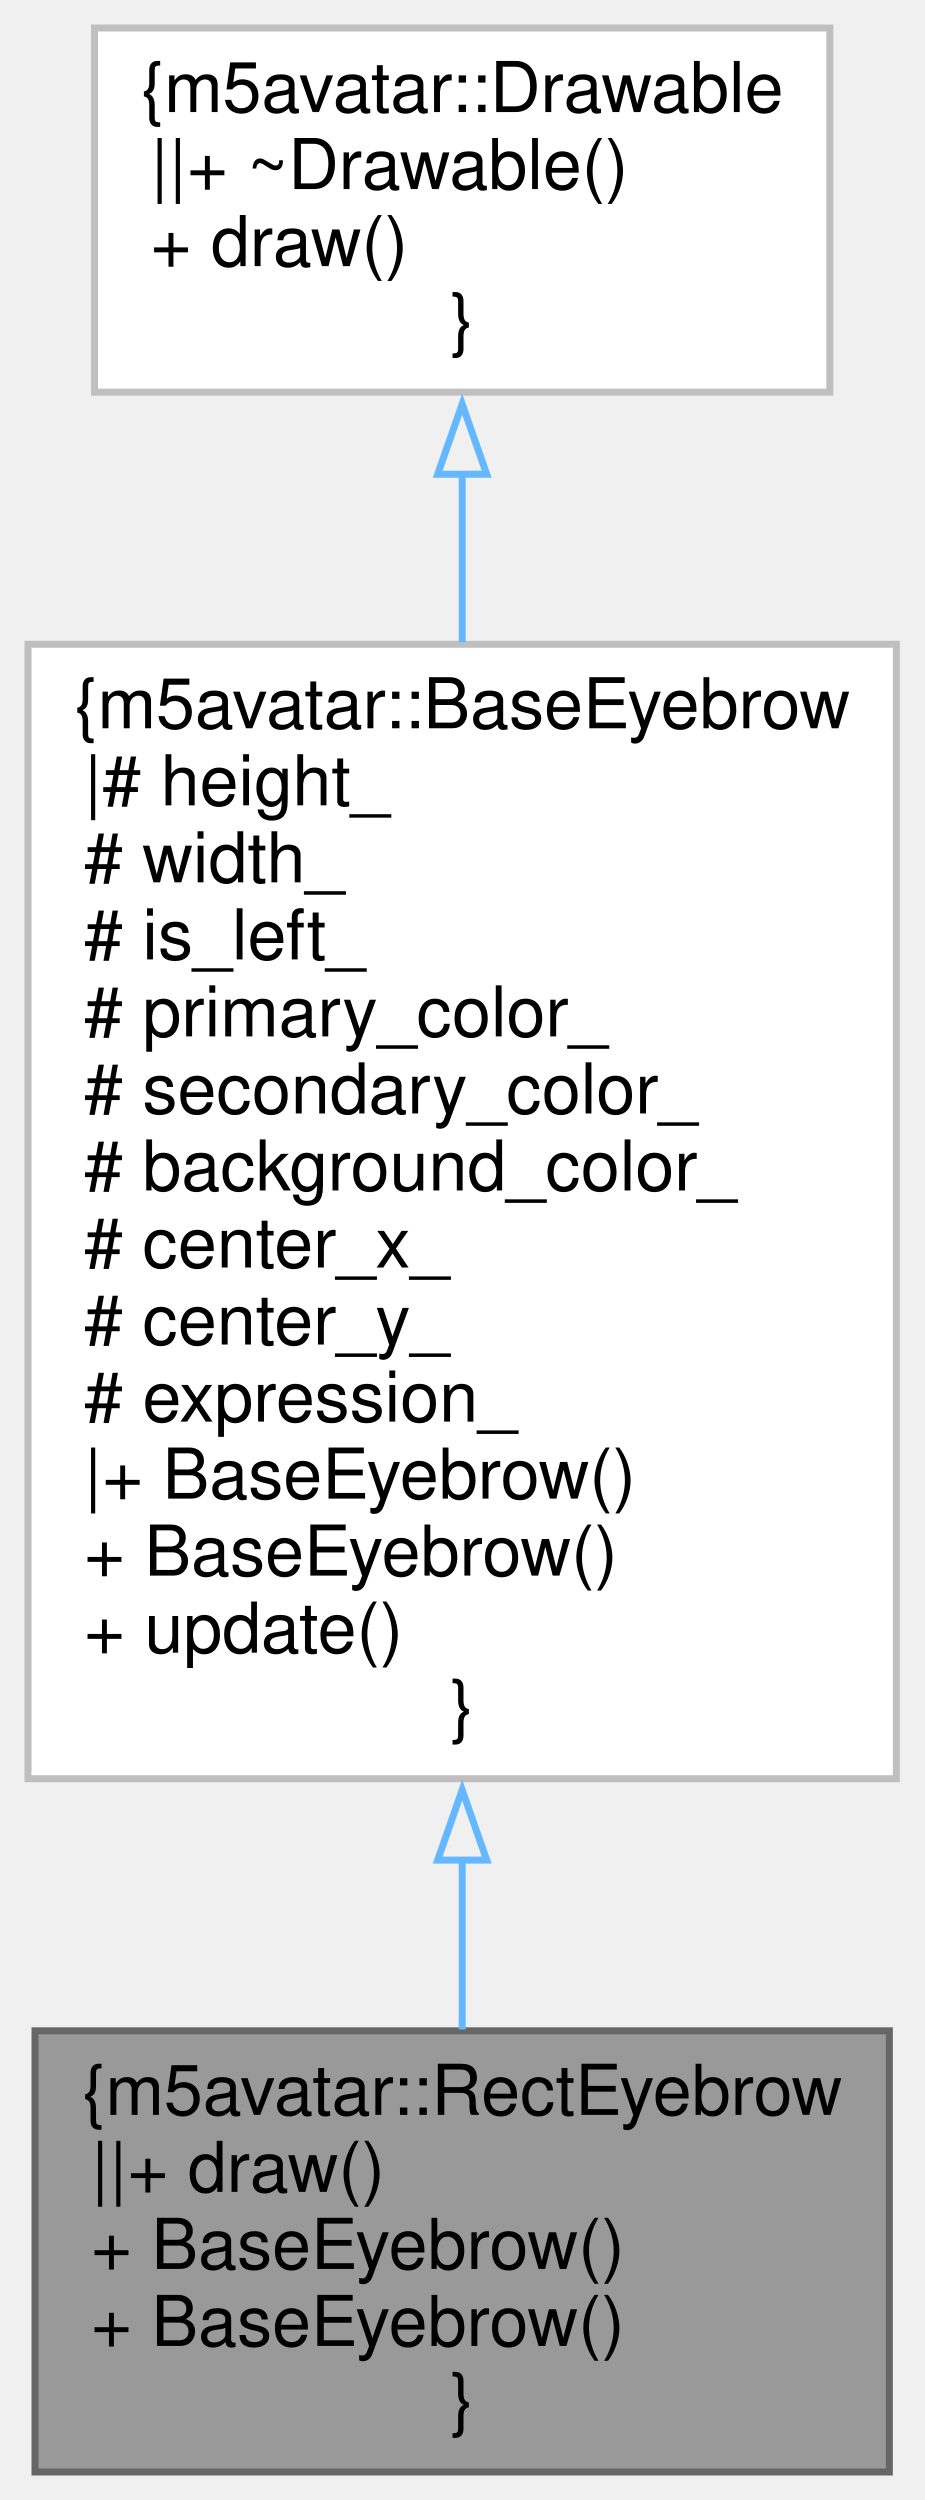
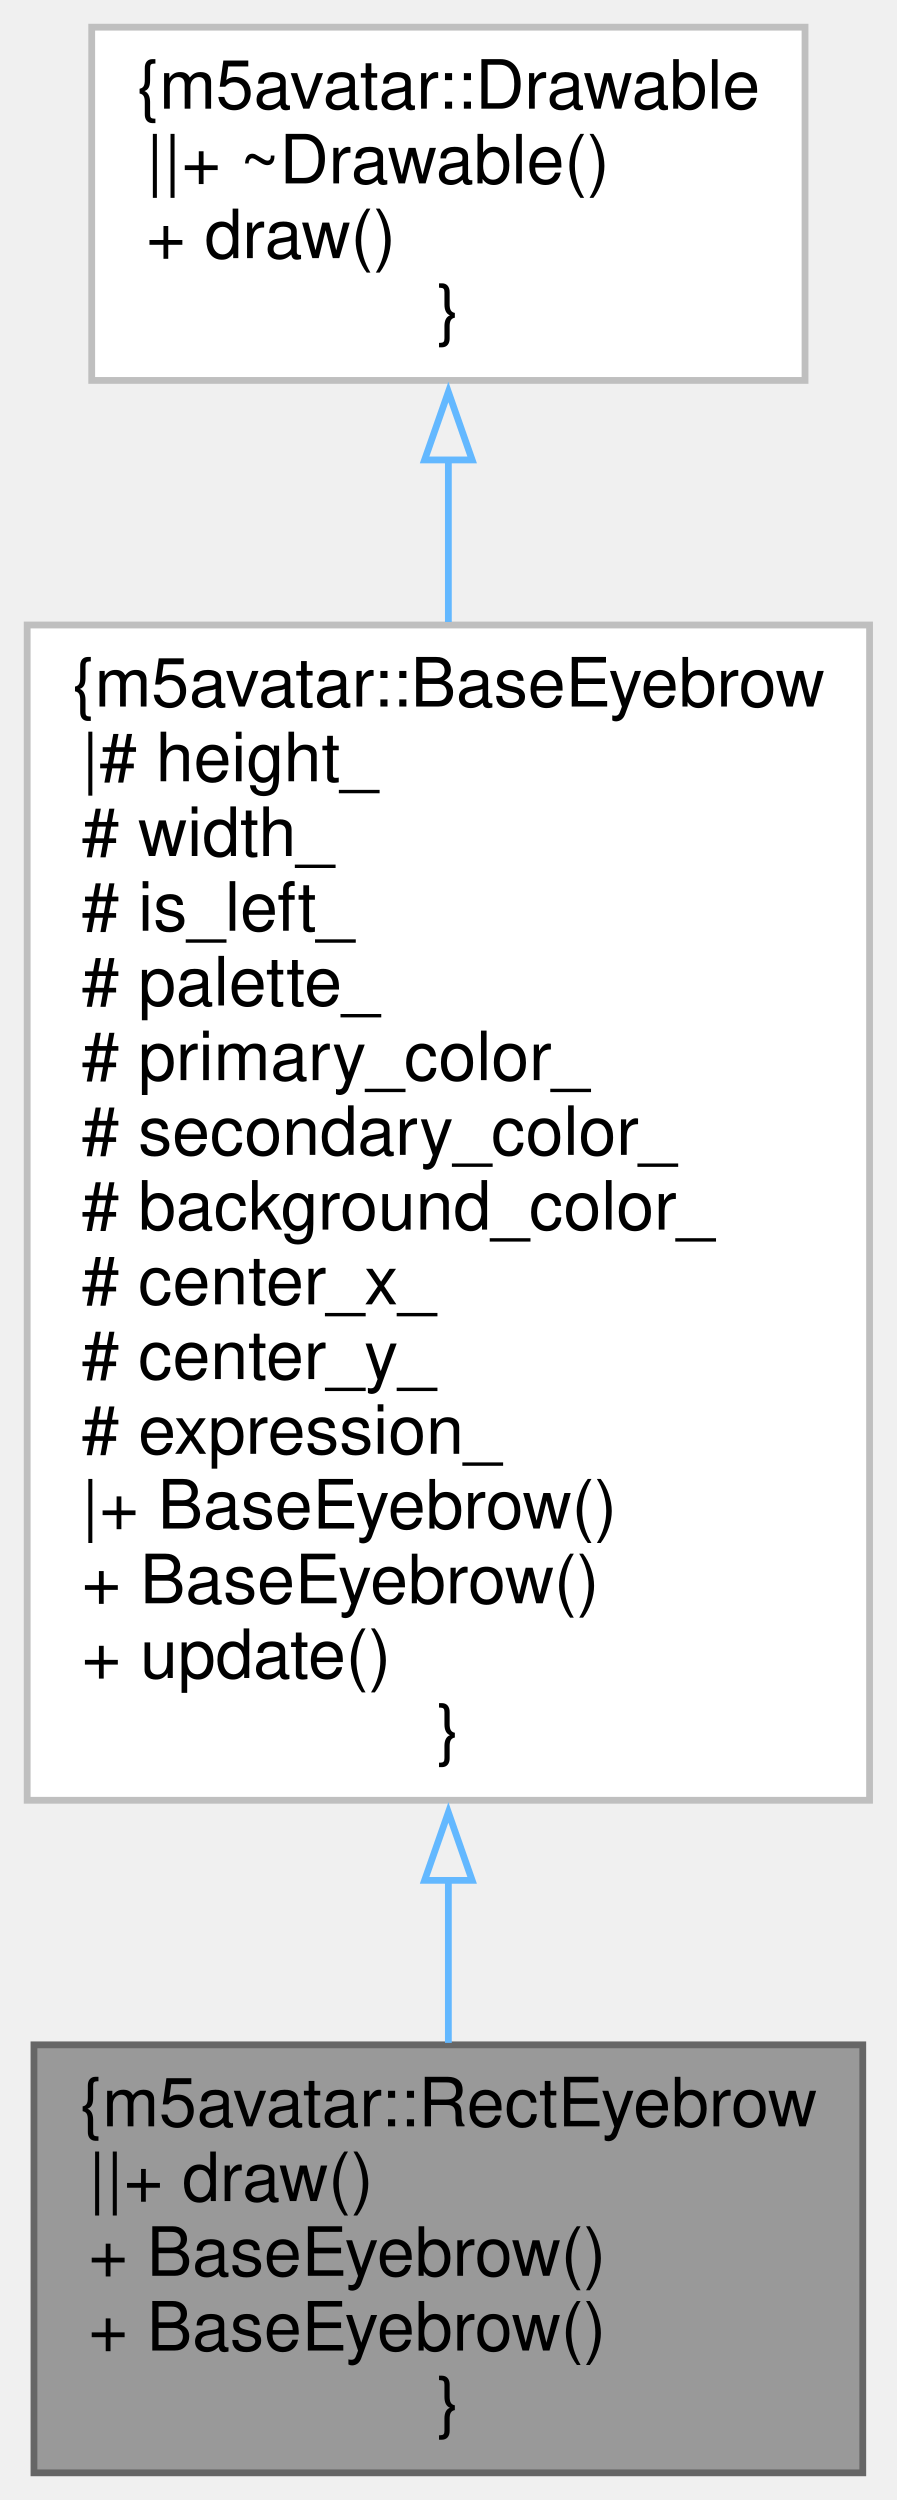
- <svg xmlns="http://www.w3.org/2000/svg" xmlns:xlink="http://www.w3.org/1999/xlink" width="132pt" height="357pt" viewBox="0.00 0.00 132.00 357.00">
-   <g id="graph0" class="graph" transform="scale(1 1) rotate(0) translate(4 353)">
+ <svg xmlns="http://www.w3.org/2000/svg" xmlns:xlink="http://www.w3.org/1999/xlink" width="132pt" height="368pt" viewBox="0.00 0.00 132.00 368.00">
+   <g id="graph0" class="graph" transform="scale(1 1) rotate(0) translate(4 364)">
    <g id="node1" class="node">
      <g id="a_node1">
        <a xlink:title=" ">
          <polygon fill="#999999" stroke="#666666" points="123,-63 1,-63 1,0 123,0 123,-63" />
          <text text-anchor="middle" x="62" y="-51" font-family="Helvetica,sans-Serif" font-size="10.00">{m5avatar::RectEyebrow</text>
          <text text-anchor="start" x="9" y="-40" font-family="Helvetica,sans-Serif" font-size="10.00">||+ draw()</text>
          <text text-anchor="start" x="9" y="-29" font-family="Helvetica,sans-Serif" font-size="10.00">+ BaseEyebrow()</text>
          <text text-anchor="start" x="9" y="-18" font-family="Helvetica,sans-Serif" font-size="10.00">+ BaseEyebrow()</text>
          <text text-anchor="middle" x="62" y="-7" font-family="Helvetica,sans-Serif" font-size="10.00">}</text>
        </a>
      </g>
    </g>
    <g id="node2" class="node">
      <g id="a_node2">
        <a xlink:href="classm5avatar_1_1_base_eyebrow.html" target="_top" xlink:title=" ">
-           <polygon fill="white" stroke="#bfbfbf" points="124,-261 0,-261 0,-99 124,-99 124,-261" />
-           <text text-anchor="middle" x="62" y="-249" font-family="Helvetica,sans-Serif" font-size="10.00">{m5avatar::BaseEyebrow</text>
-           <text text-anchor="start" x="8" y="-238" font-family="Helvetica,sans-Serif" font-size="10.00">|# height_</text>
-           <text text-anchor="start" x="8" y="-227" font-family="Helvetica,sans-Serif" font-size="10.00"># width_</text>
-           <text text-anchor="start" x="8" y="-216" font-family="Helvetica,sans-Serif" font-size="10.00"># is_left_</text>
+           <polygon fill="white" stroke="#bfbfbf" points="124,-272 0,-272 0,-99 124,-99 124,-272" />
+           <text text-anchor="middle" x="62" y="-260" font-family="Helvetica,sans-Serif" font-size="10.00">{m5avatar::BaseEyebrow</text>
+           <text text-anchor="start" x="8" y="-249" font-family="Helvetica,sans-Serif" font-size="10.00">|# height_</text>
+           <text text-anchor="start" x="8" y="-238" font-family="Helvetica,sans-Serif" font-size="10.00"># width_</text>
+           <text text-anchor="start" x="8" y="-227" font-family="Helvetica,sans-Serif" font-size="10.00"># is_left_</text>
+           <text text-anchor="start" x="8" y="-216" font-family="Helvetica,sans-Serif" font-size="10.00"># palette_</text>
          <text text-anchor="start" x="8" y="-205" font-family="Helvetica,sans-Serif" font-size="10.00"># primary_color_</text>
          <text text-anchor="start" x="8" y="-194" font-family="Helvetica,sans-Serif" font-size="10.00"># secondary_color_</text>
          <text text-anchor="start" x="8" y="-183" font-family="Helvetica,sans-Serif" font-size="10.00"># background_color_</text>
          <text text-anchor="start" x="8" y="-172" font-family="Helvetica,sans-Serif" font-size="10.00"># center_x_</text>
          <text text-anchor="start" x="8" y="-161" font-family="Helvetica,sans-Serif" font-size="10.00"># center_y_</text>
          <text text-anchor="start" x="8" y="-150" font-family="Helvetica,sans-Serif" font-size="10.00"># expression_</text>
          <text text-anchor="start" x="8" y="-139" font-family="Helvetica,sans-Serif" font-size="10.00">|+ BaseEyebrow()</text>
          <text text-anchor="start" x="8" y="-128" font-family="Helvetica,sans-Serif" font-size="10.00">+ BaseEyebrow()</text>
          <text text-anchor="start" x="8" y="-117" font-family="Helvetica,sans-Serif" font-size="10.00">+ update()</text>
          <text text-anchor="middle" x="62" y="-106" font-family="Helvetica,sans-Serif" font-size="10.00">}</text>
        </a>
      </g>
    </g>
    <g id="edge1" class="edge">
-       <path fill="none" stroke="#63b8ff" d="M62,-87.41C62,-78.8 62,-70.56 62,-63.19" />
-       <polygon fill="none" stroke="#63b8ff" points="58.5,-87.38 62,-97.38 65.5,-87.38 58.5,-87.38" />
+       <path fill="none" stroke="#63b8ff" d="M62,-87.3C62,-78.74 62,-70.58 62,-63.29" />
+       <polygon fill="none" stroke="#63b8ff" points="58.5,-87.21 62,-97.21 65.5,-87.21 58.5,-87.21" />
    </g>
    <g id="node3" class="node">
      <g id="a_node3">
        <a xlink:href="classm5avatar_1_1_drawable.html" target="_top" xlink:title=" ">
-           <polygon fill="white" stroke="#bfbfbf" points="114.5,-349 9.5,-349 9.5,-297 114.5,-297 114.5,-349" />
-           <text text-anchor="middle" x="62" y="-337" font-family="Helvetica,sans-Serif" font-size="10.00">{m5avatar::Drawable</text>
-           <text text-anchor="start" x="17.5" y="-326" font-family="Helvetica,sans-Serif" font-size="10.00">||+ ~Drawable()</text>
-           <text text-anchor="start" x="17.5" y="-315" font-family="Helvetica,sans-Serif" font-size="10.00">+ draw()</text>
-           <text text-anchor="middle" x="62" y="-304" font-family="Helvetica,sans-Serif" font-size="10.00">}</text>
+           <polygon fill="white" stroke="#bfbfbf" points="114.5,-360 9.5,-360 9.5,-308 114.5,-308 114.5,-360" />
+           <text text-anchor="middle" x="62" y="-348" font-family="Helvetica,sans-Serif" font-size="10.00">{m5avatar::Drawable</text>
+           <text text-anchor="start" x="17.5" y="-337" font-family="Helvetica,sans-Serif" font-size="10.00">||+ ~Drawable()</text>
+           <text text-anchor="start" x="17.5" y="-326" font-family="Helvetica,sans-Serif" font-size="10.00">+ draw()</text>
+           <text text-anchor="middle" x="62" y="-315" font-family="Helvetica,sans-Serif" font-size="10.00">}</text>
        </a>
      </g>
    </g>
    <g id="edge2" class="edge">
-       <path fill="none" stroke="#63b8ff" d="M62,-285.55C62,-277.98 62,-269.73 62,-261.29" />
-       <polygon fill="none" stroke="#63b8ff" points="58.5,-285.28 62,-295.28 65.5,-285.28 58.5,-285.28" />
+       <path fill="none" stroke="#63b8ff" d="M62,-296.37C62,-288.92 62,-280.79 62,-272.44" />
+       <polygon fill="none" stroke="#63b8ff" points="58.5,-296.3 62,-306.3 65.5,-296.3 58.5,-296.3" />
    </g>
  </g>
</svg>
